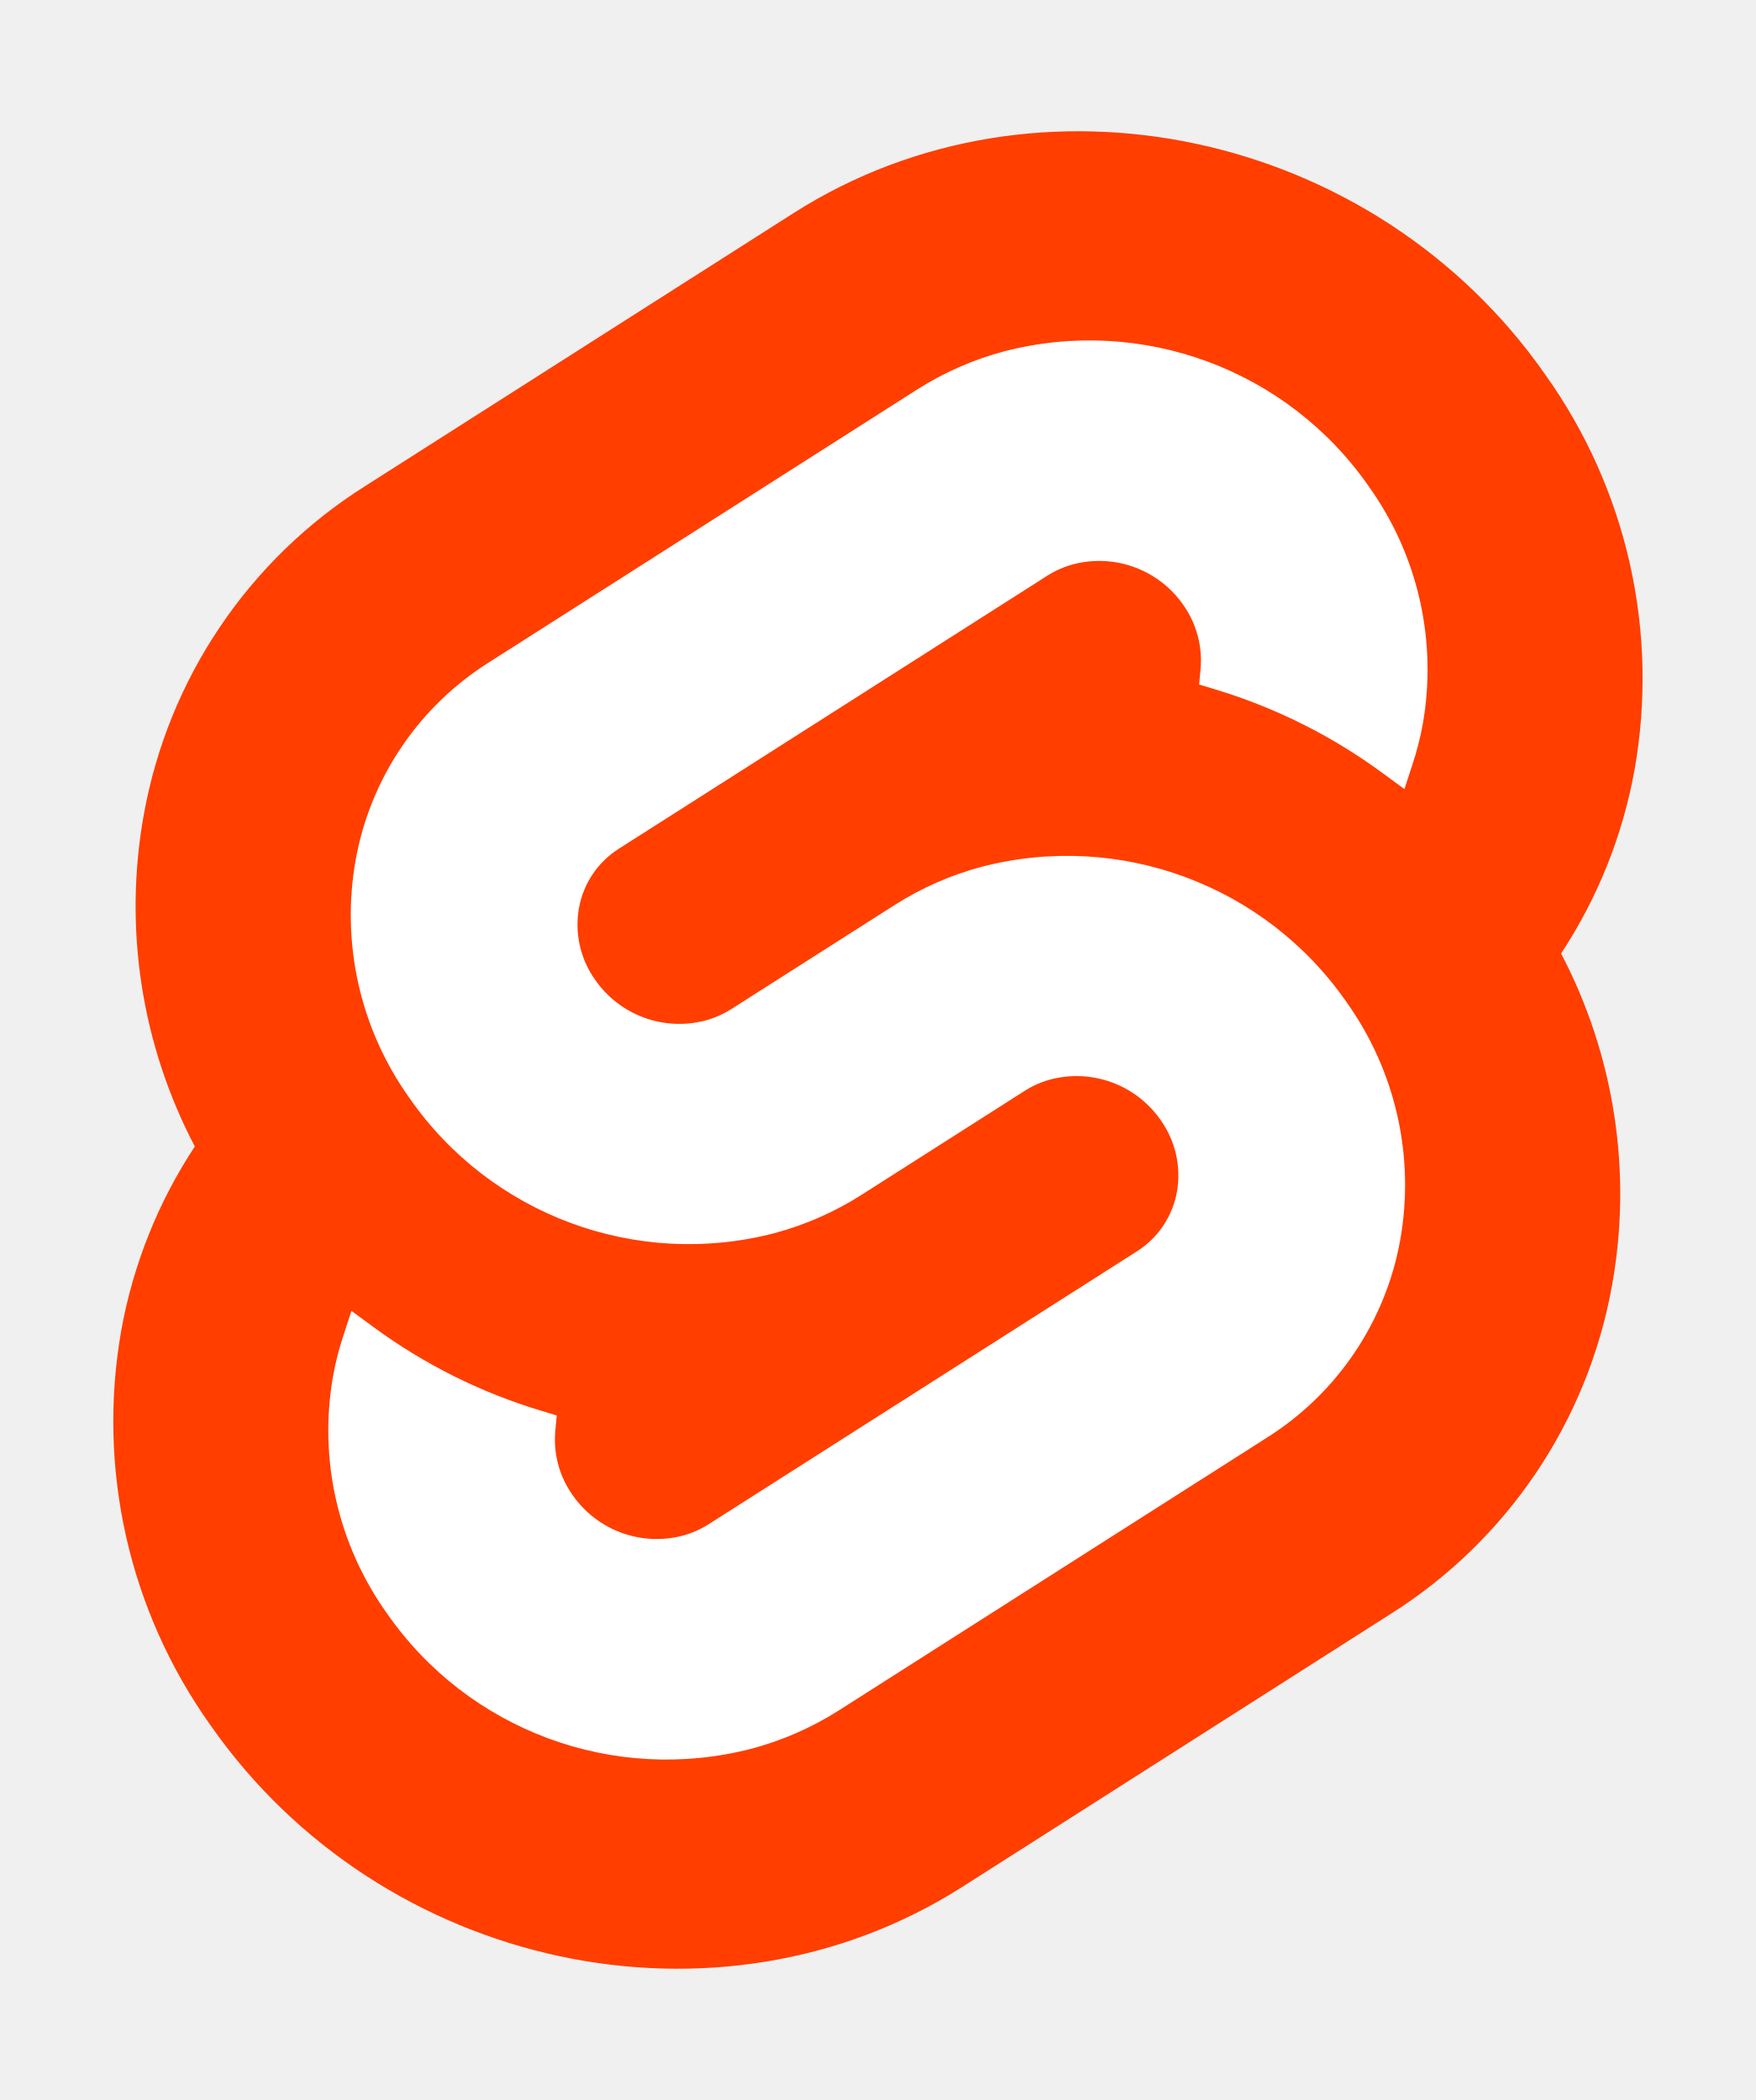
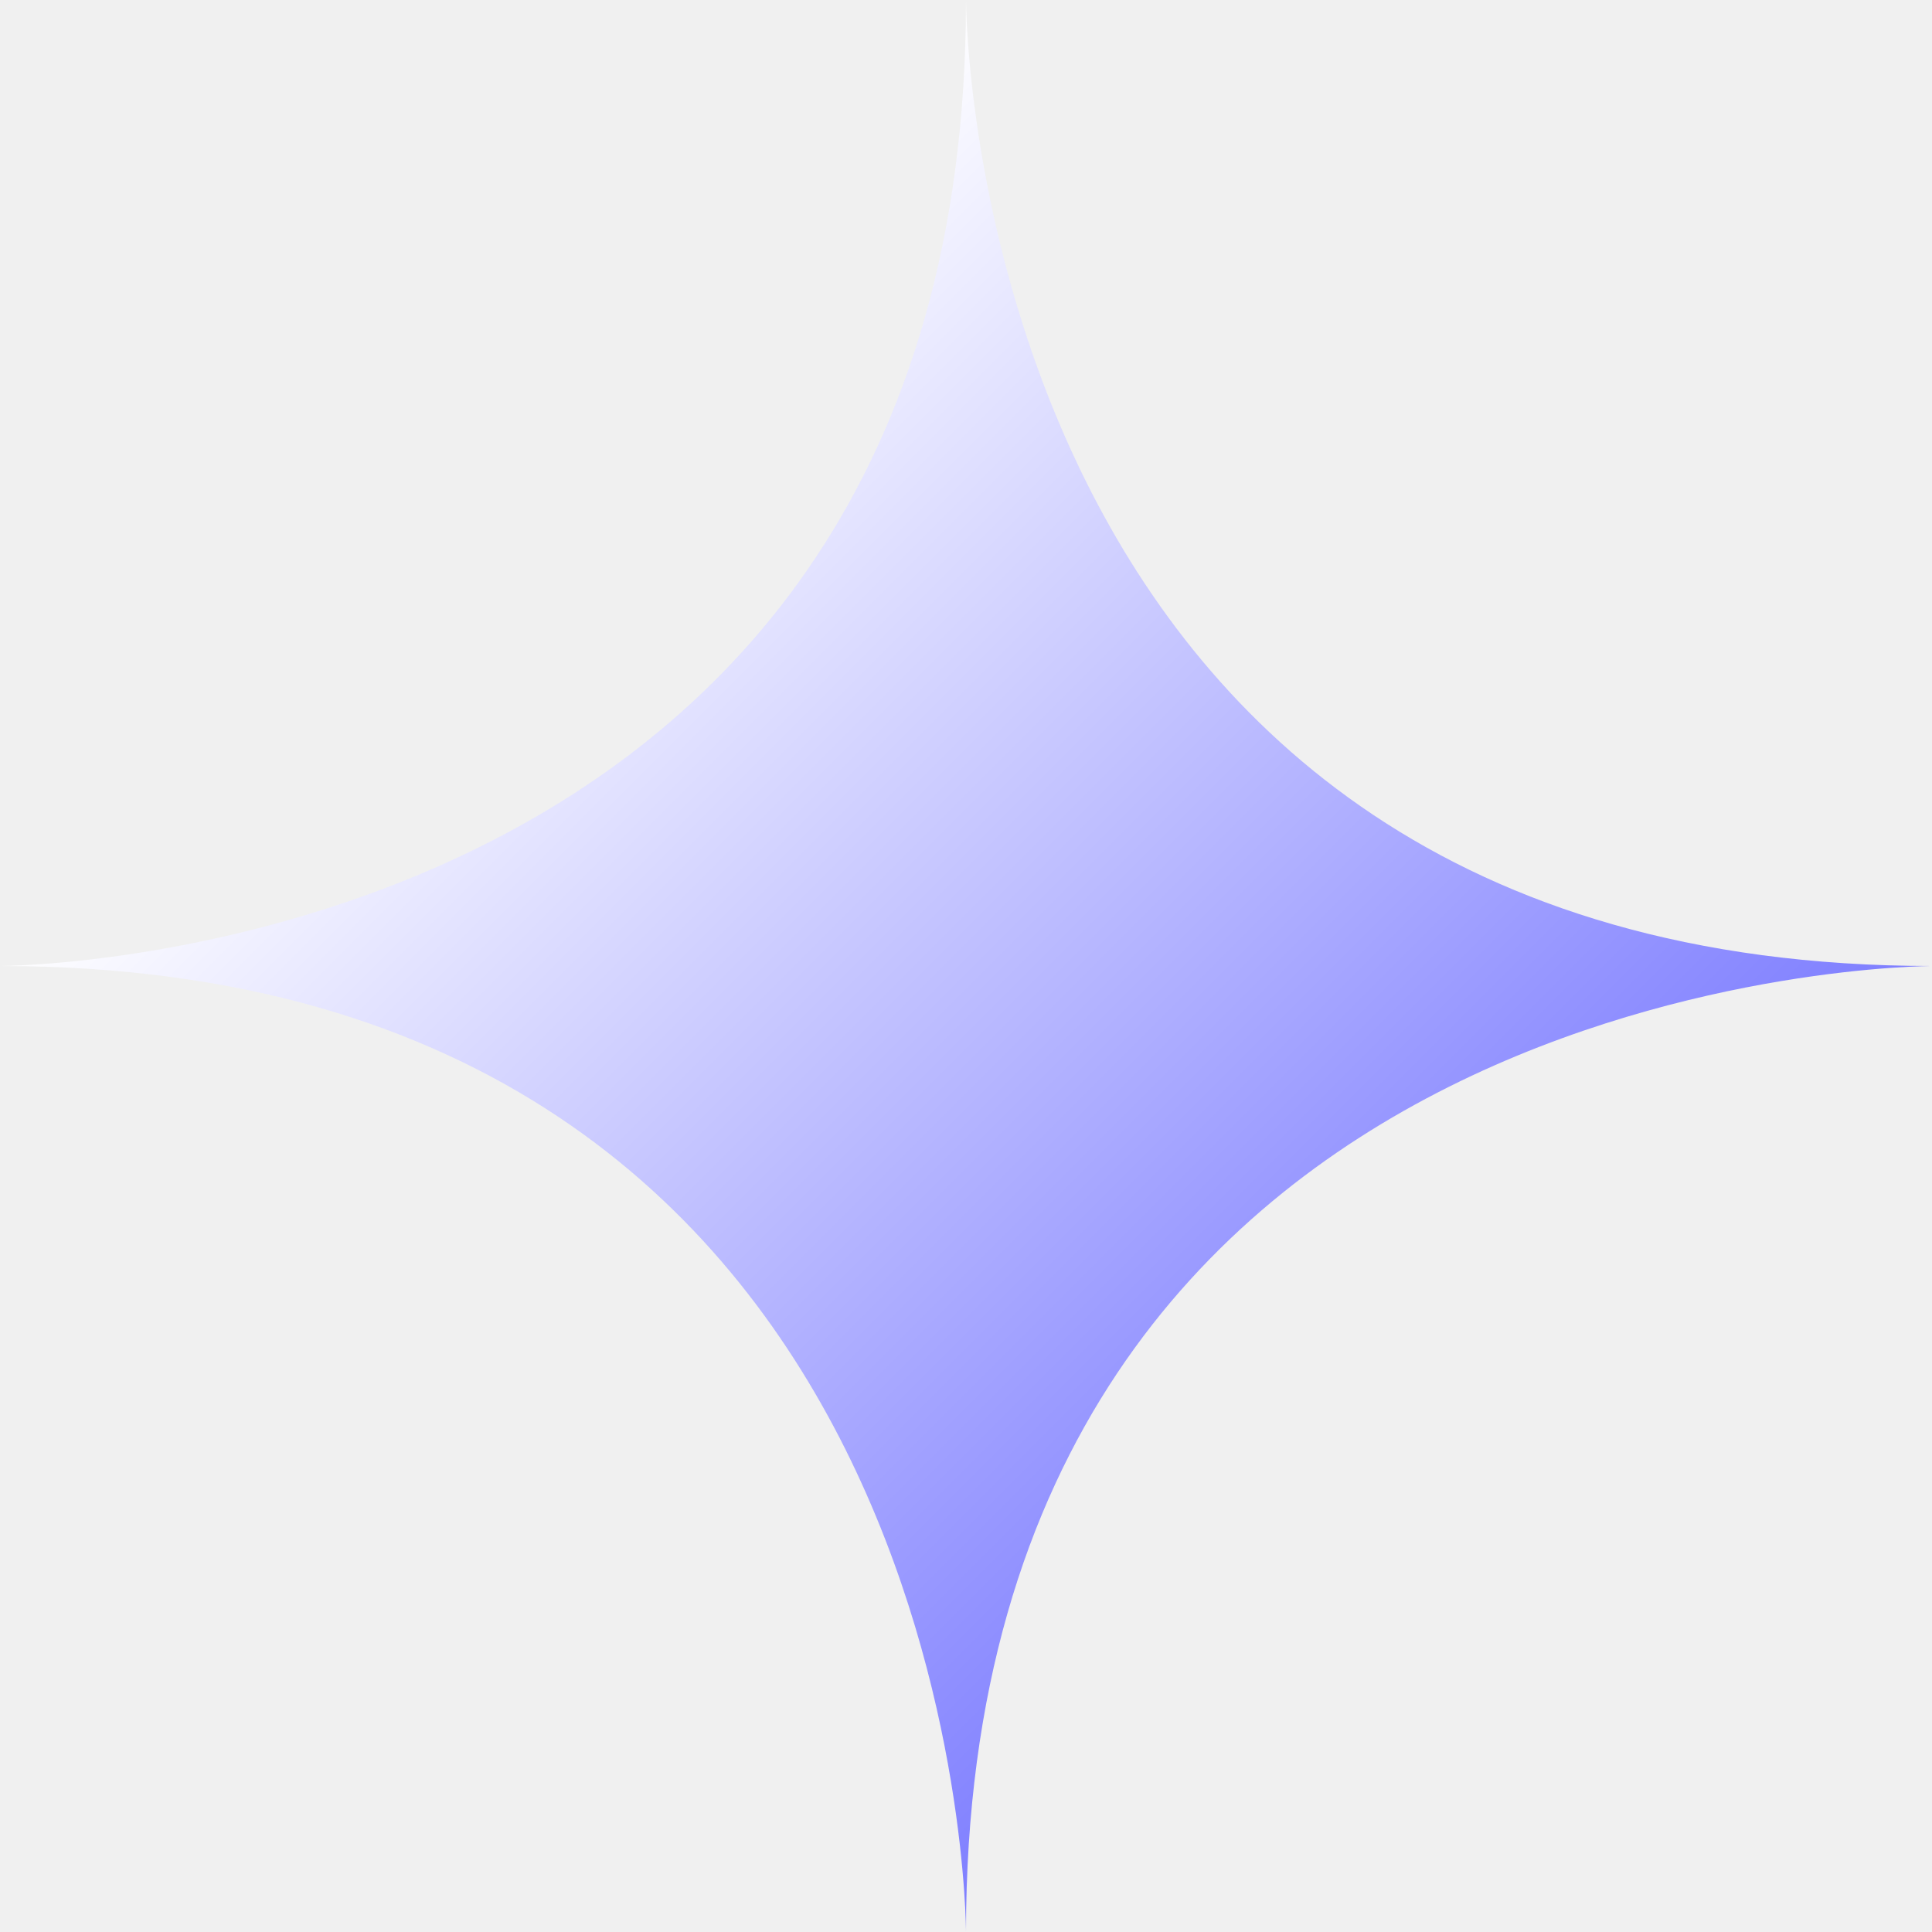
- <svg xmlns="http://www.w3.org/2000/svg" width="107" height="128" viewBox="0 0 107 128">
-   <path d="M94.157 22.819c-10.4-14.885-30.94-19.297-45.792-9.835L22.282 29.608A29.92 29.92 0 0 0 8.764 49.65a31.5 31.5 0 0 0 3.108 20.231 30 30 0 0 0-4.477 11.183 31.9 31.9 0 0 0 5.448 24.116c10.402 14.887 30.942 19.297 45.791 9.835l26.083-16.624A29.92 29.92 0 0 0 98.235 78.35a31.53 31.53 0 0 0-3.105-20.232 30 30 0 0 0 4.474-11.182 31.88 31.88 0 0 0-5.447-24.116" style="fill:#ff3e00" />
-   <path d="M45.817 106.582a20.72 20.72 0 0 1-22.237-8.243 19.17 19.17 0 0 1-3.277-14.503 18 18 0 0 1 .624-2.435l.49-1.498 1.337.981a33.6 33.6 0 0 0 10.203 5.098l.97.294-.09.968a5.85 5.85 0 0 0 1.052 3.878 6.24 6.24 0 0 0 6.695 2.485 5.8 5.8 0 0 0 1.603-.704L69.27 76.28a5.43 5.43 0 0 0 2.45-3.631 5.8 5.8 0 0 0-.987-4.371 6.24 6.24 0 0 0-6.698-2.487 5.7 5.7 0 0 0-1.6.704l-9.953 6.345a19 19 0 0 1-5.296 2.326 20.72 20.72 0 0 1-22.237-8.243 19.17 19.17 0 0 1-3.277-14.502 17.99 17.99 0 0 1 8.13-12.052l26.081-16.623a19 19 0 0 1 5.3-2.329 20.72 20.72 0 0 1 22.237 8.243 19.17 19.17 0 0 1 3.277 14.503 18 18 0 0 1-.624 2.435l-.49 1.498-1.337-.98a33.6 33.6 0 0 0-10.203-5.1l-.97-.294.09-.968a5.86 5.86 0 0 0-1.052-3.878 6.24 6.24 0 0 0-6.696-2.485 5.8 5.8 0 0 0-1.602.704L37.73 51.72a5.42 5.42 0 0 0-2.449 3.63 5.79 5.79 0 0 0 .986 4.372 6.24 6.24 0 0 0 6.698 2.486 5.8 5.8 0 0 0 1.602-.704l9.952-6.342a19 19 0 0 1 5.295-2.328 20.72 20.72 0 0 1 22.237 8.242 19.17 19.17 0 0 1 3.277 14.503 18 18 0 0 1-8.13 12.053l-26.081 16.622a19 19 0 0 1-5.3 2.328" style="fill:#fff" />
+ <svg xmlns="http://www.w3.org/2000/svg" viewBox="0 0 2 2">
+   <defs>
+     <linearGradient id="gradient" x1="0%" y1="0%" x2="100%" y2="100%">
+       <stop offset="25%" stop-color="#fff" />
+       <stop offset="75%" stop-color="#7d7dff" />
+     </linearGradient>
+   </defs>
+   <path d="M 0 1 C 0 1, 1 1, 1 0 C 1 0, 1 1, 2 1 C 2 1, 1 1, 1 2 C 1 2, 1 1, 0 1" fill="url(#gradient)" />
</svg>
